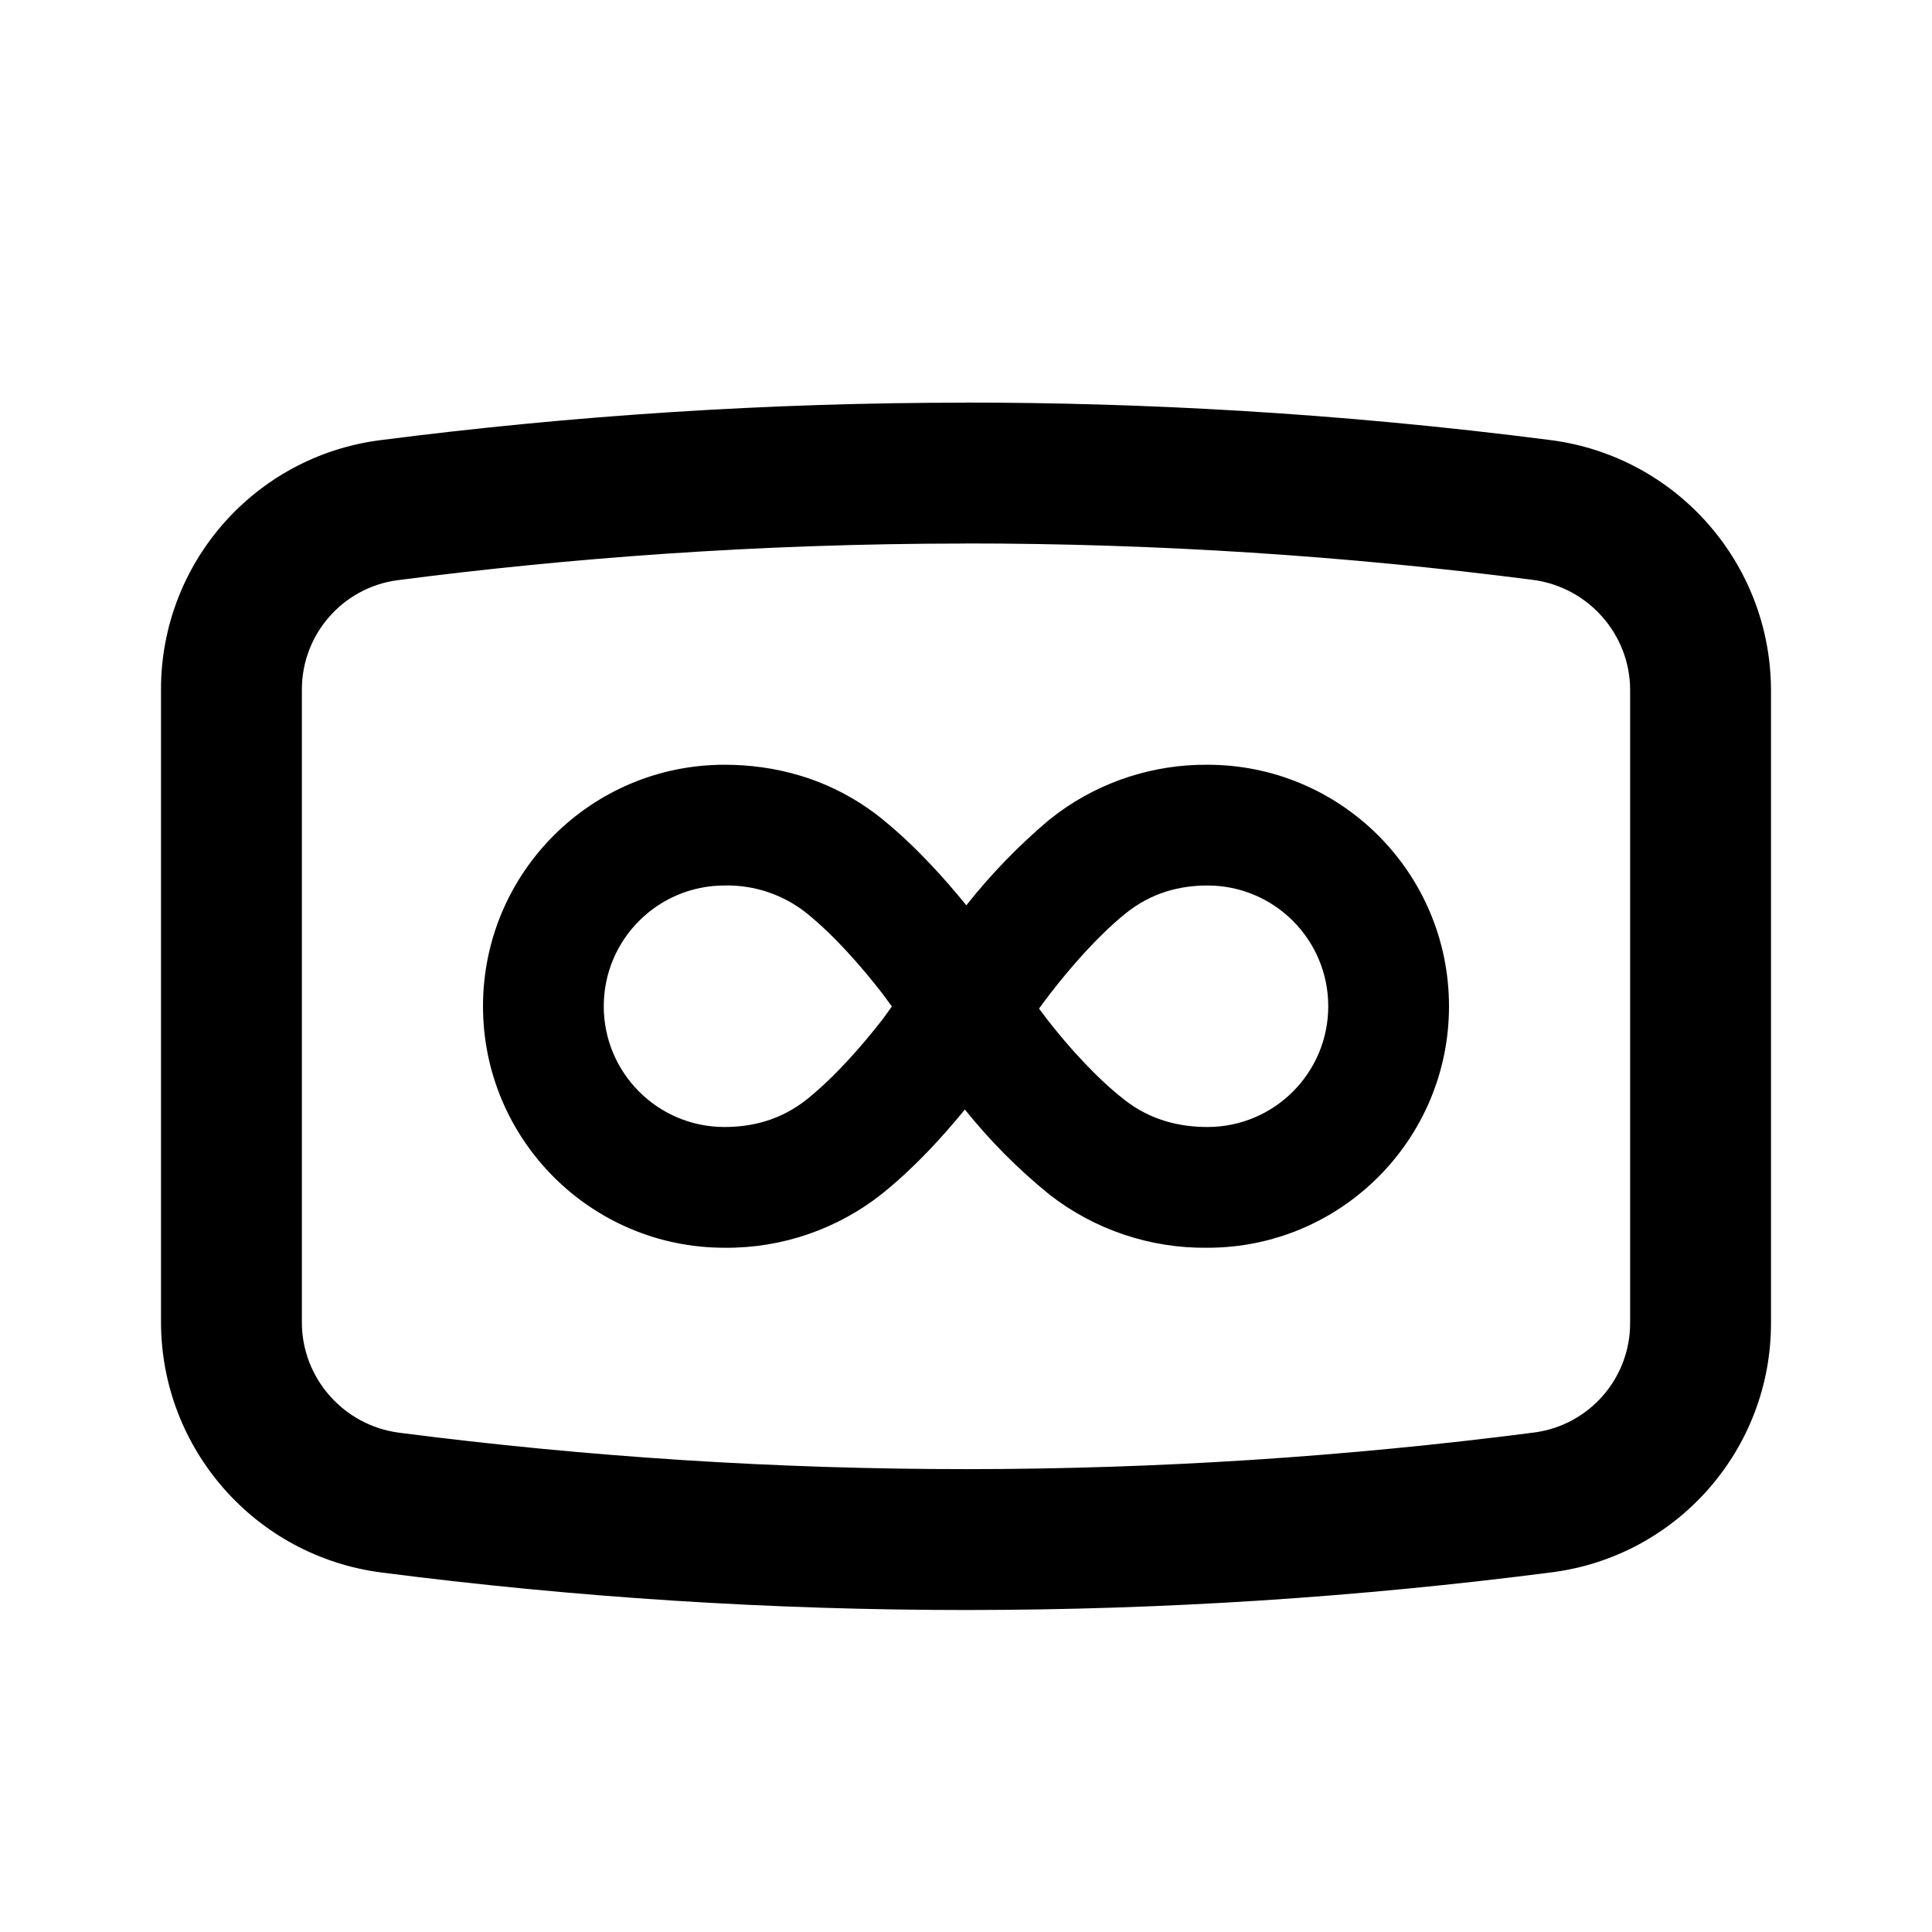
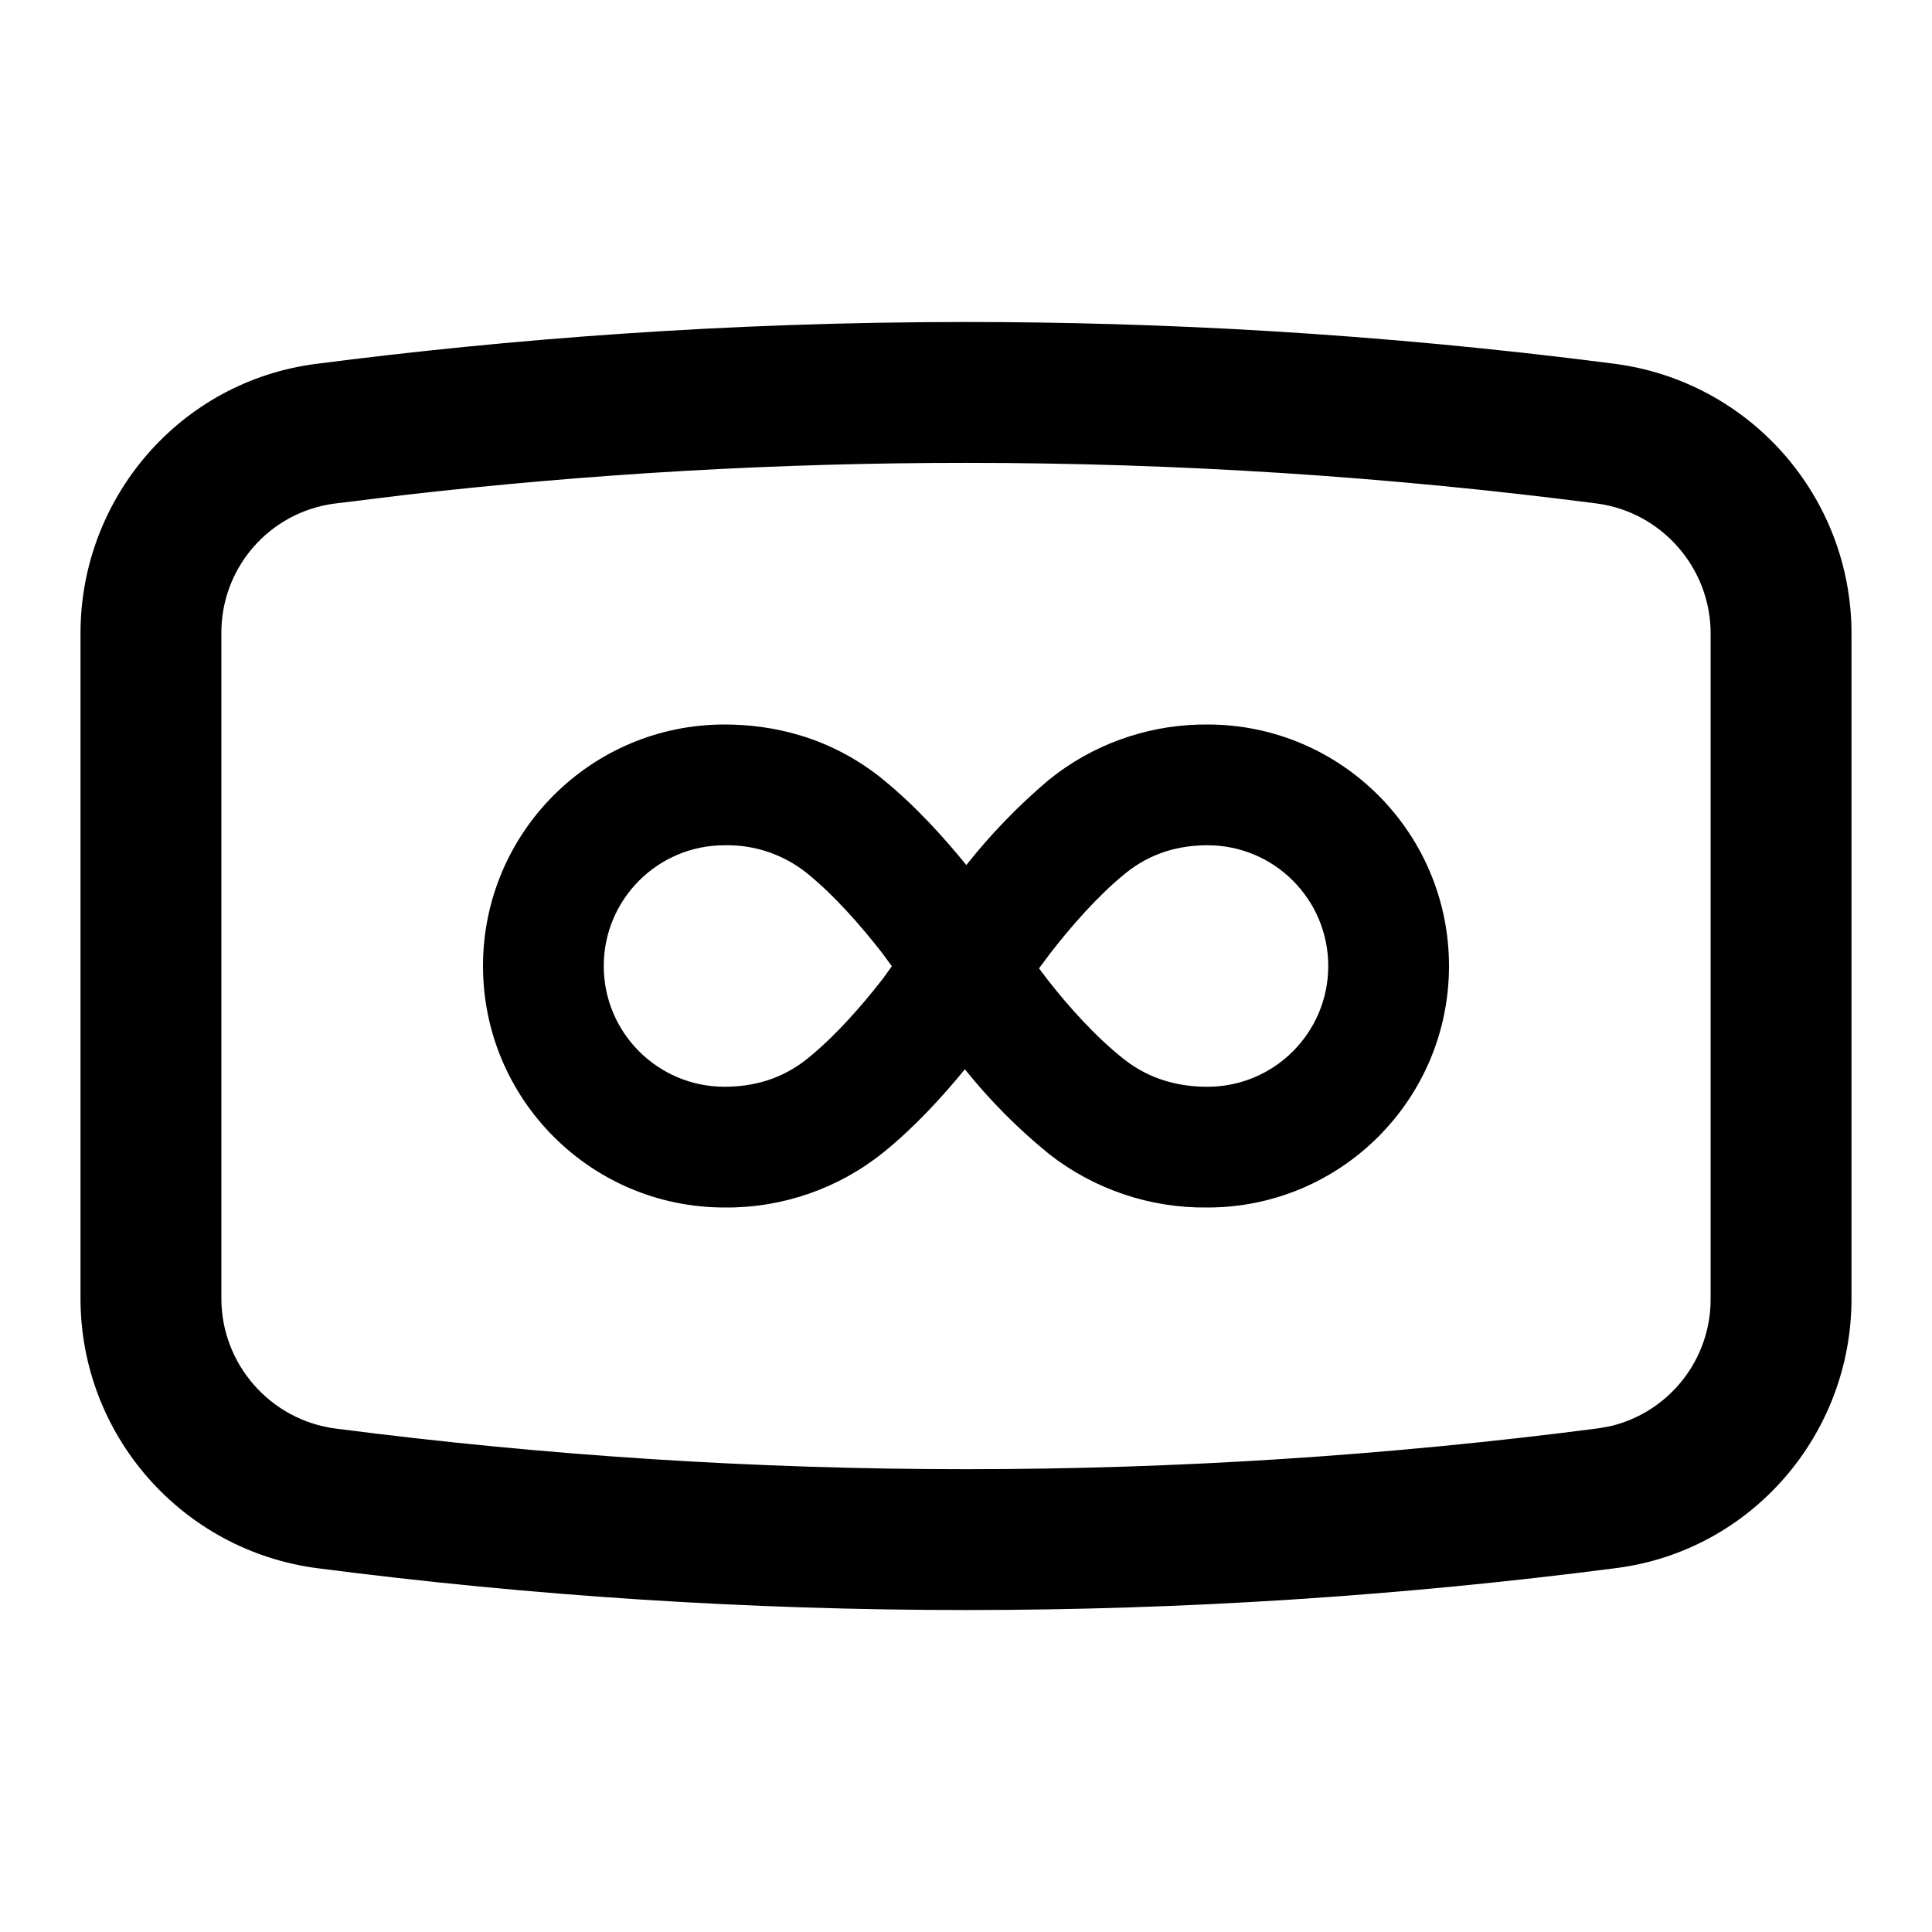
<svg xmlns="http://www.w3.org/2000/svg" width="24" height="24" fill="none" viewBox="0 0 24 24">
-   <path fill="#000" fill-rule="evenodd" d="M15 9.5a3 3 0 1 1 0 6 3.13 3.13 0 0 1-1.964-.661 7 7 0 0 1-1.05-1.056c-.273.334-.624.72-1.016 1.036A3.1 3.1 0 0 1 9 15.5a3 3 0 1 1 0-6c.593 0 1.31.15 1.965.679h-.001c.403.326.764.727 1.04 1.067a7.4 7.4 0 0 1 1.022-1.056l.123-.095A3.1 3.1 0 0 1 15 9.5M9 11a1.5 1.5 0 1 0 0 3c.34 0 .7-.084 1.03-.349.342-.276.677-.658.935-.99l.114-.158-.12-.164c-.26-.334-.594-.717-.936-.993A1.58 1.58 0 0 0 9 11m6 0c-.337 0-.697.085-1.026.354-.339.276-.67.656-.928.989q-.075.098-.139.186.048.066.104.138c.257.33.6.715.953.992.33.26.695.341 1.036.341a1.5 1.5 0 1 0 0-3" clip-rule="evenodd" />
-   <path fill="#000" fill-rule="evenodd" d="M12 5.001c2.13 0 4.575.12 7.263.466A3.14 3.14 0 0 1 22 8.572v7.858a3.12 3.12 0 0 1-2.708 3.1 56.8 56.8 0 0 1-14.555.004A3.14 3.14 0 0 1 2 16.43V8.57a3.12 3.12 0 0 1 2.708-3.1A57 57 0 0 1 12 5.002m0 1.75c-2.597 0-4.967.184-7.066.456A1.37 1.37 0 0 0 3.75 8.571v7.858c0 .69.519 1.28 1.21 1.369a55 55 0 0 0 14.106-.004 1.37 1.37 0 0 0 1.184-1.364V8.572c0-.69-.519-1.28-1.21-1.369A55 55 0 0 0 12 6.751" clip-rule="evenodd" />
+   <path fill="#000" fill-rule="evenodd" d="M15 9a3 3 0 1 1 0 6 3.13 3.13 0 0 1-1.964-.661 7 7 0 0 1-1.05-1.056c-.273.334-.624.72-1.016 1.036A3.1 3.1 0 0 1 9 15a3 3 0 1 1 0-6c.593 0 1.31.15 1.965.679h-.001c.403.326.764.727 1.04 1.067a7.4 7.4 0 0 1 1.022-1.056l.123-.095A3.1 3.1 0 0 1 15 9m-6 1.5a1.5 1.5 0 1 0 0 3c.34 0 .7-.084 1.03-.349.342-.276.677-.658.935-.99l.114-.158-.12-.164c-.26-.334-.594-.717-.936-.993A1.58 1.58 0 0 0 9 10.5m6 0c-.337 0-.697.085-1.026.354-.339.276-.67.656-.928.989q-.075.098-.139.186.048.066.104.138c.257.33.6.715.953.992.33.26.695.341 1.036.341a1.5 1.5 0 1 0 0-3" clip-rule="evenodd" />
+   <path fill="#000" fill-rule="evenodd" d="M12 4c2.363 0 5.076.133 8.057.519A3.38 3.38 0 0 1 23 7.869v8.265c0 1.679-1.236 3.127-2.92 3.345a62.8 62.8 0 0 1-16.137.002A3.38 3.38 0 0 1 1 16.131V7.866C1 6.187 2.236 4.74 3.92 4.521 6.32 4.211 9.03 4 12 4m0 1.75a61 61 0 0 0-6.967.398l-.888.109a1.616 1.616 0 0 0-1.395 1.61v8.264c0 .816.61 1.51 1.418 1.615a61 61 0 0 0 15.688-.003l.146-.026a1.62 1.62 0 0 0 1.248-1.583V7.869c0-.816-.61-1.51-1.418-1.615A61 61 0 0 0 12 5.75" clip-rule="evenodd" />
</svg>
